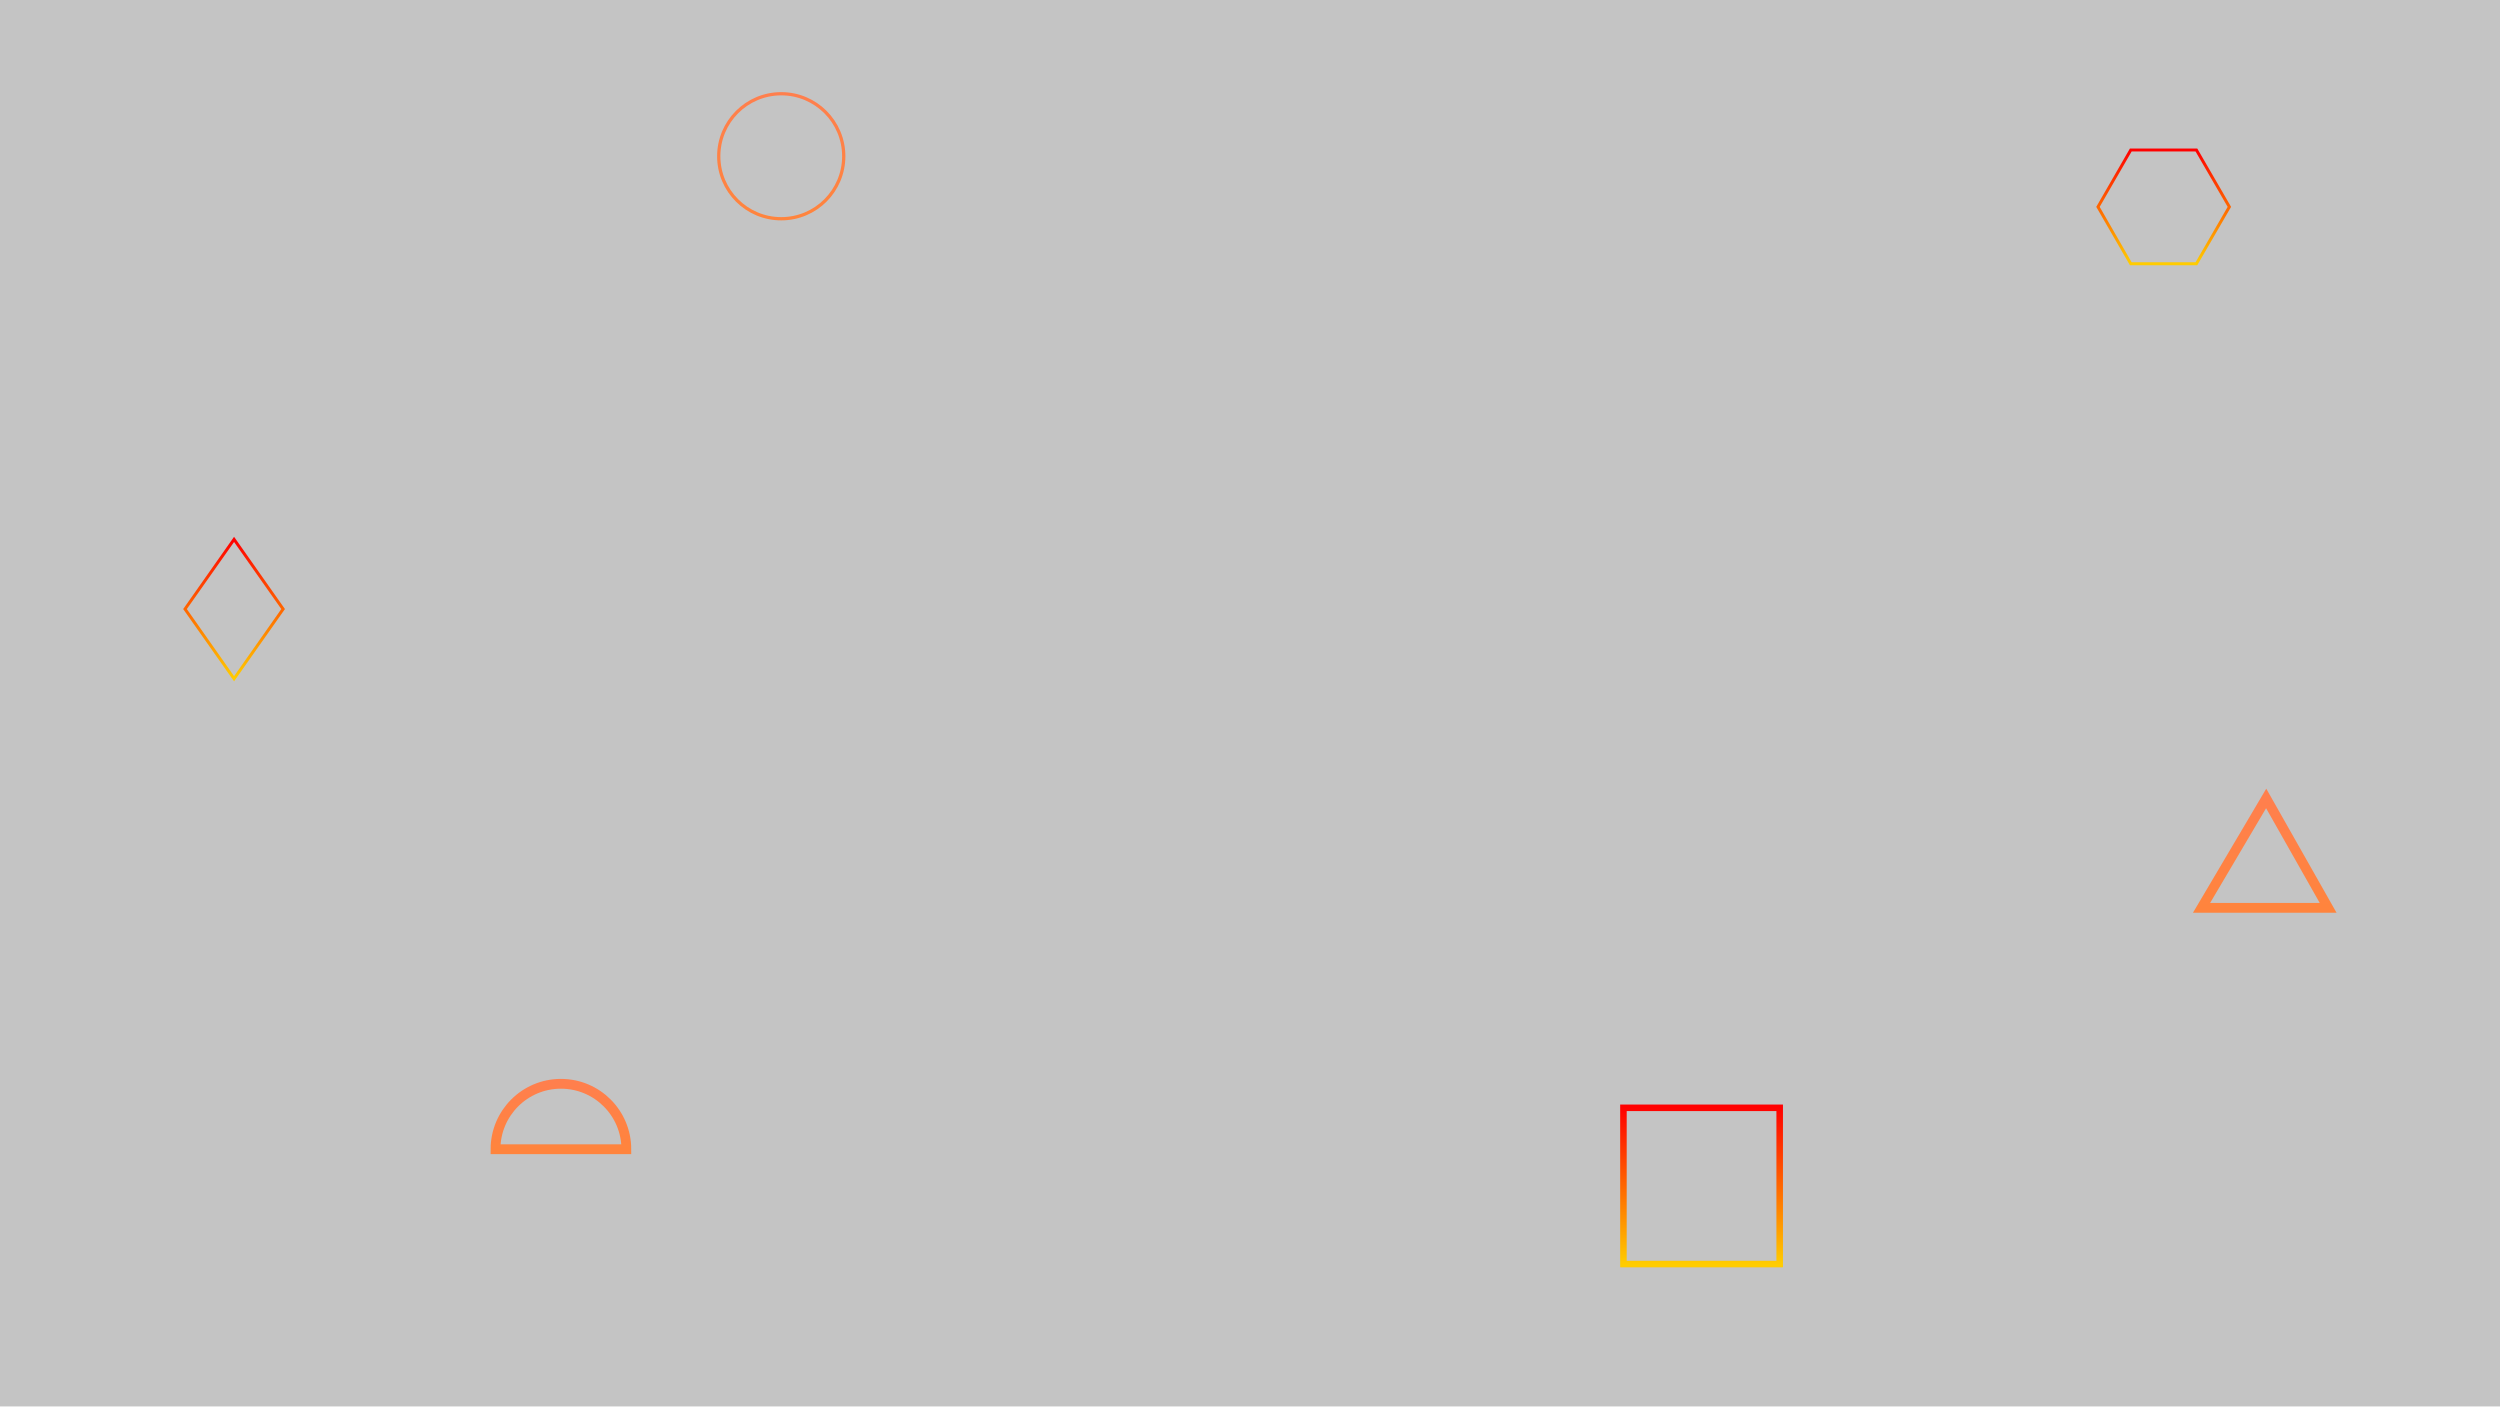
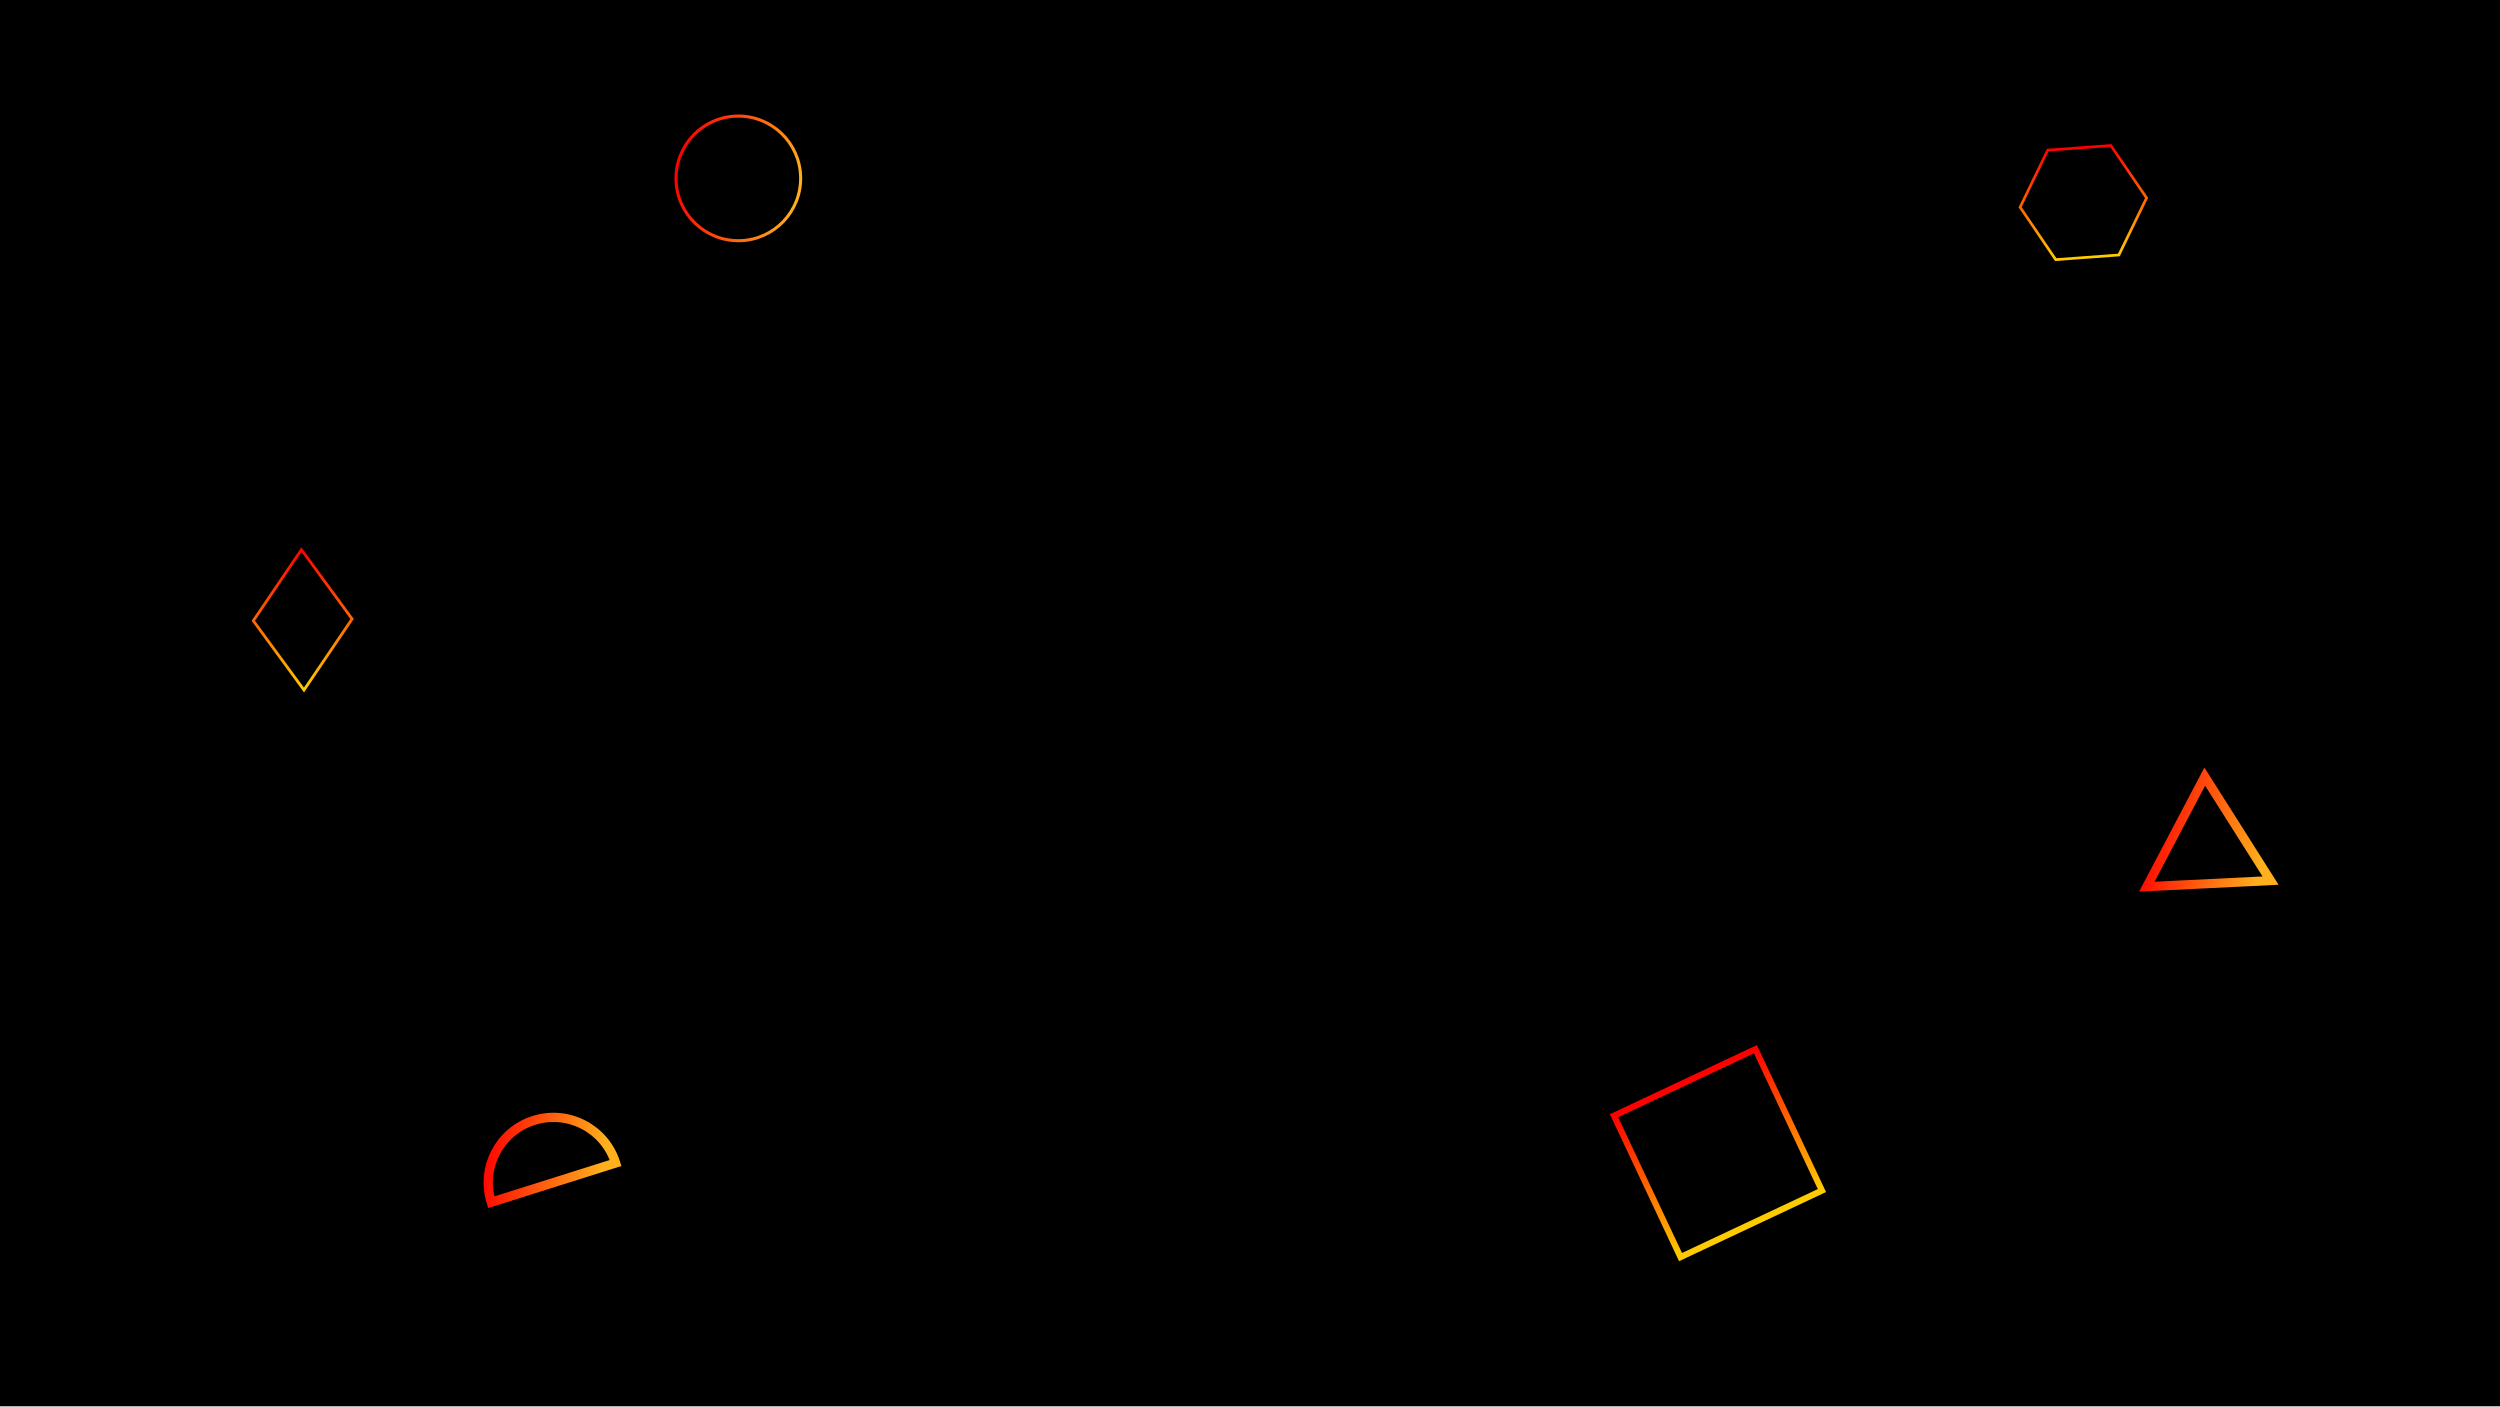
<svg xmlns="http://www.w3.org/2000/svg" viewBox="0 0 1600 900">
-   <rect fill="#c4c4c4" width="1600" height="900" />
+   <rect fill="#000000" width="1600" height="900" />
  <defs>
-     <linearGradient id="a" x1="0" x2="0" y1="1" y2="0">
-       <stop offset="0" stop-color="#ff843d" />
-       <stop offset="1" stop-color="#ff7f4d" />
+     <linearGradient id="a" x1="0" x2="0" y1="1" y2="0" gradientTransform="rotate(103,0.5,0.5)">
+       <stop offset="0" stop-color="#ff0000" />
+       <stop offset="1" stop-color="#ffb01c" />
    </linearGradient>
    <linearGradient id="b" x1="0" x2="0" y1="0" y2="1">
      <stop offset="0" stop-color="#F00" />
      <stop offset="1" stop-color="#FC0" />
    </linearGradient>
  </defs>
  <g fill="#FFF" fill-opacity="0" stroke-miterlimit="10">
-     <g stroke="url(#a)" stroke-width="6.27">
-       <path d="M1409 581 1450.35 511 1490 581z" />
-       <circle stroke-width="2.09" transform="" cx="500" cy="100" r="40" />
-       <path transform="" d="M400.86 735.5h-83.73c0-23.12 18.74-41.87 41.87-41.87S400.86 712.38 400.86 735.5z" />
+     <g stroke="url(#a)" stroke-width="5.94">
+       <path transform="translate(-4.9 -2.8) rotate(-2.8 1409 581) scale(0.979)" d="M1409 581 1450.35 511 1490 581z" />
+       <circle stroke-width="1.98" transform="translate(-17.5 7) rotate(-1.4 800 450) scale(0.997)" cx="500" cy="100" r="40" />
+       <path transform="translate(-4.9 10.5) rotate(-17.5 401 736) scale(0.997)" d="M400.86 735.5h-83.73c0-23.12 18.74-41.87 41.87-41.87S400.86 712.38 400.86 735.5z" />
    </g>
-     <g stroke="url(#b)" stroke-width="1.9">
-       <path transform="" d="M149.8 345.2 118.4 389.8 149.8 434.4 181.2 389.8z" />
-       <rect stroke-width="4.18" transform="" x="1039" y="709" width="100" height="100" />
-       <path transform="" d="M1426.8 132.4 1405.7 168.8 1363.7 168.8 1342.7 132.4 1363.7 96 1405.7 96z" />
+     <g stroke="url(#b)" stroke-width="1.8">
+       <path transform="translate(42 4.2) rotate(-1.05 150 345) scale(1.007)" d="M149.8 345.2 118.4 389.8 149.8 434.4 181.2 389.8z" />
+       <rect stroke-width="3.96" transform="translate(10.5 -21) rotate(-25.2 1089 759)" x="1039" y="709" width="100" height="100" />
+       <path transform="translate(-2.8 -2.8) rotate(-4.2 1400 132) scale(0.965)" d="M1426.8 132.4 1405.7 168.8 1363.7 168.8 1342.7 132.4 1363.7 96 1405.7 96z" />
    </g>
  </g>
</svg>
